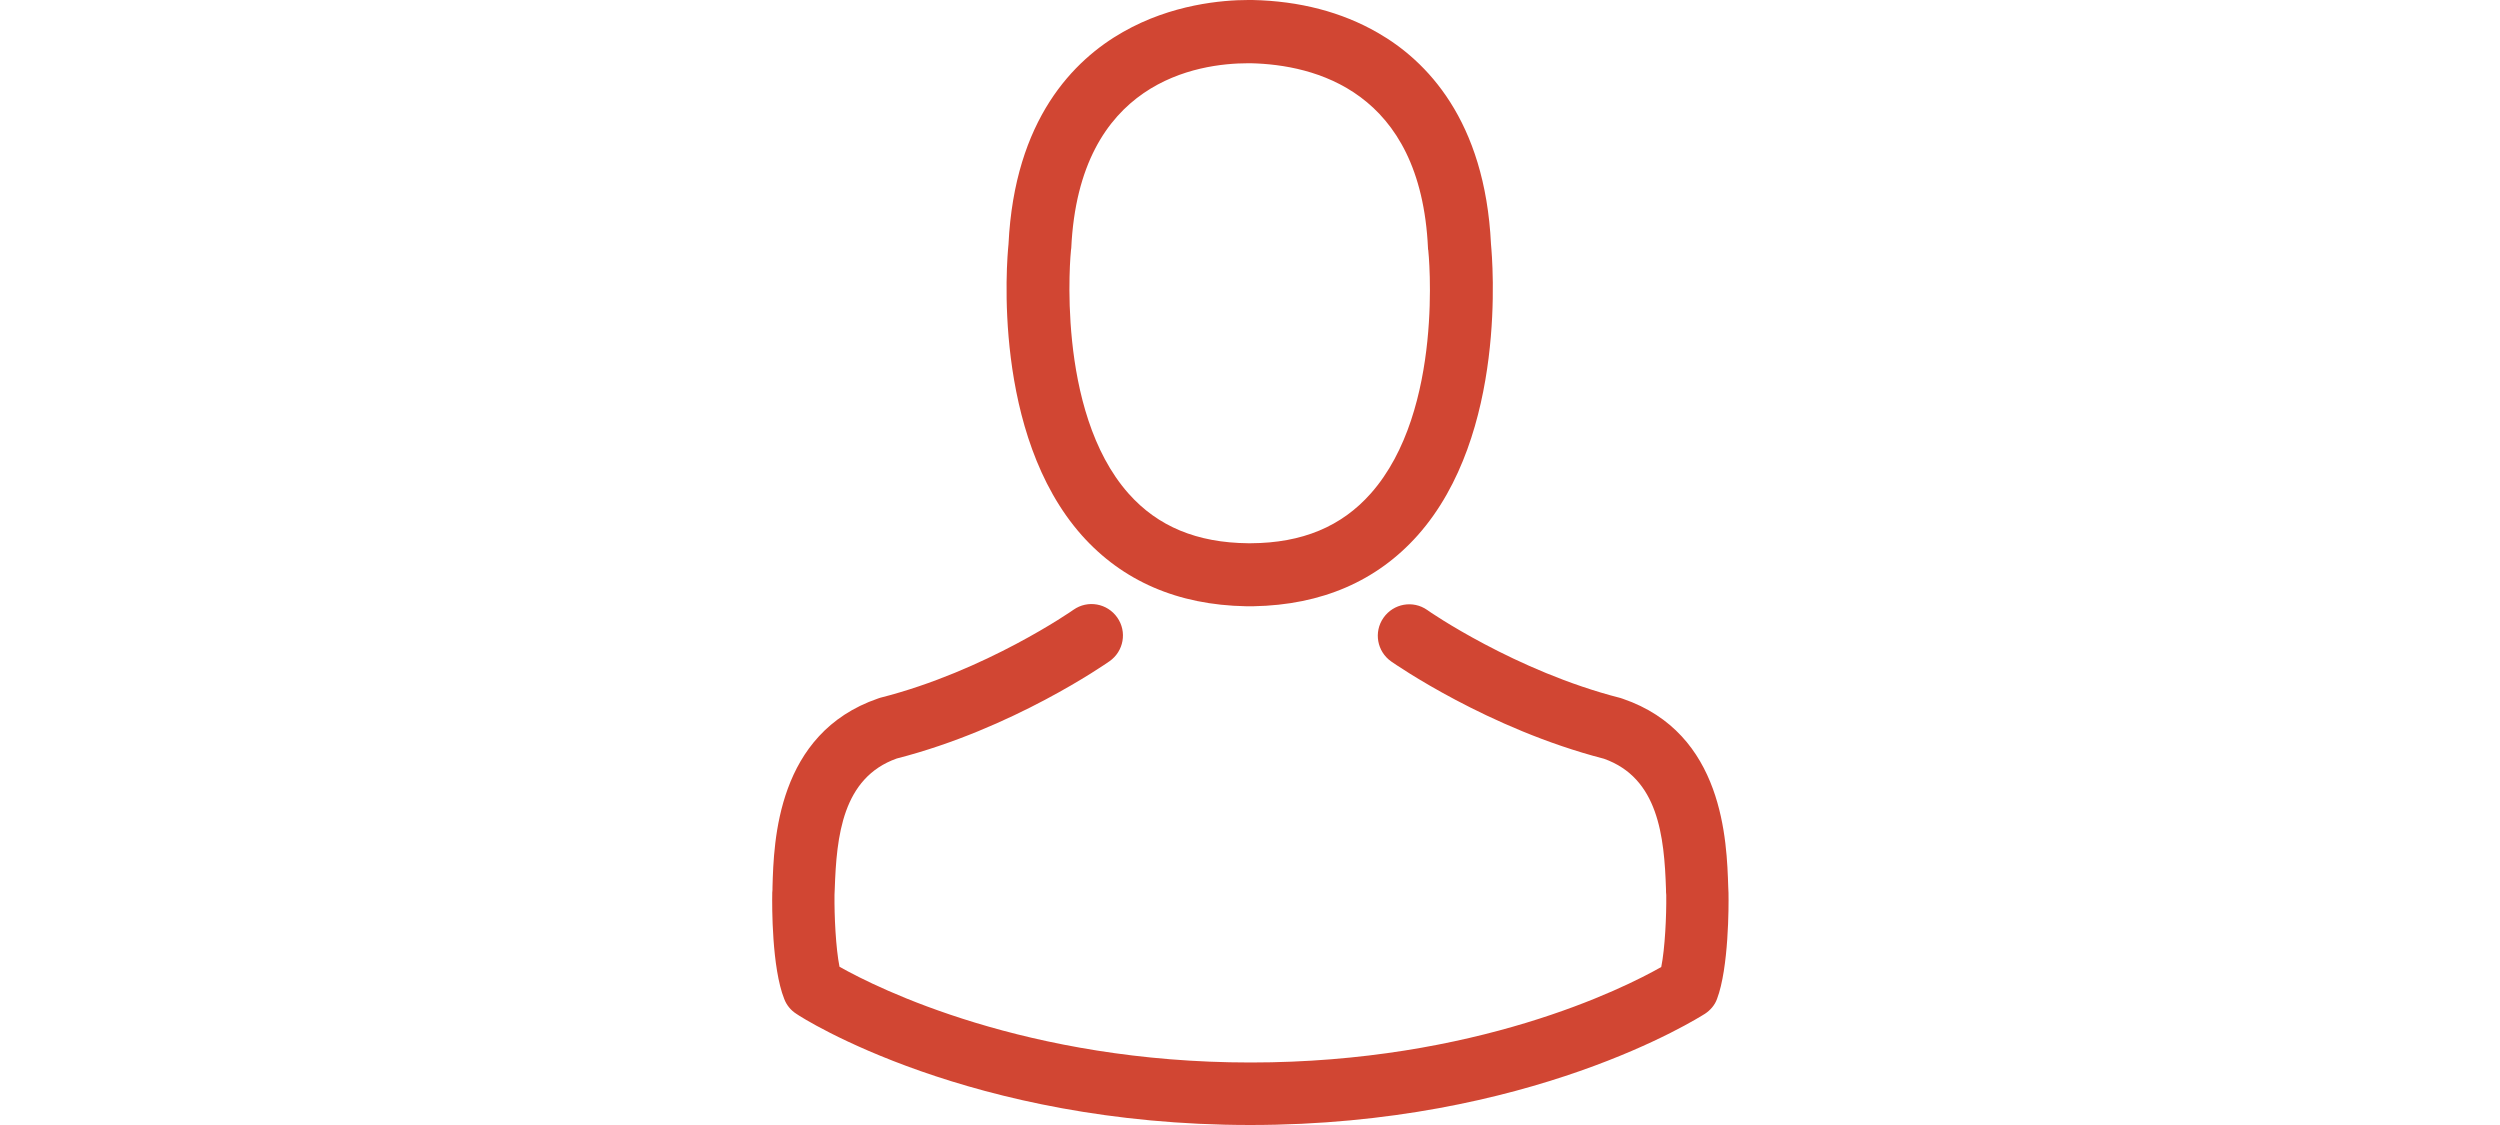
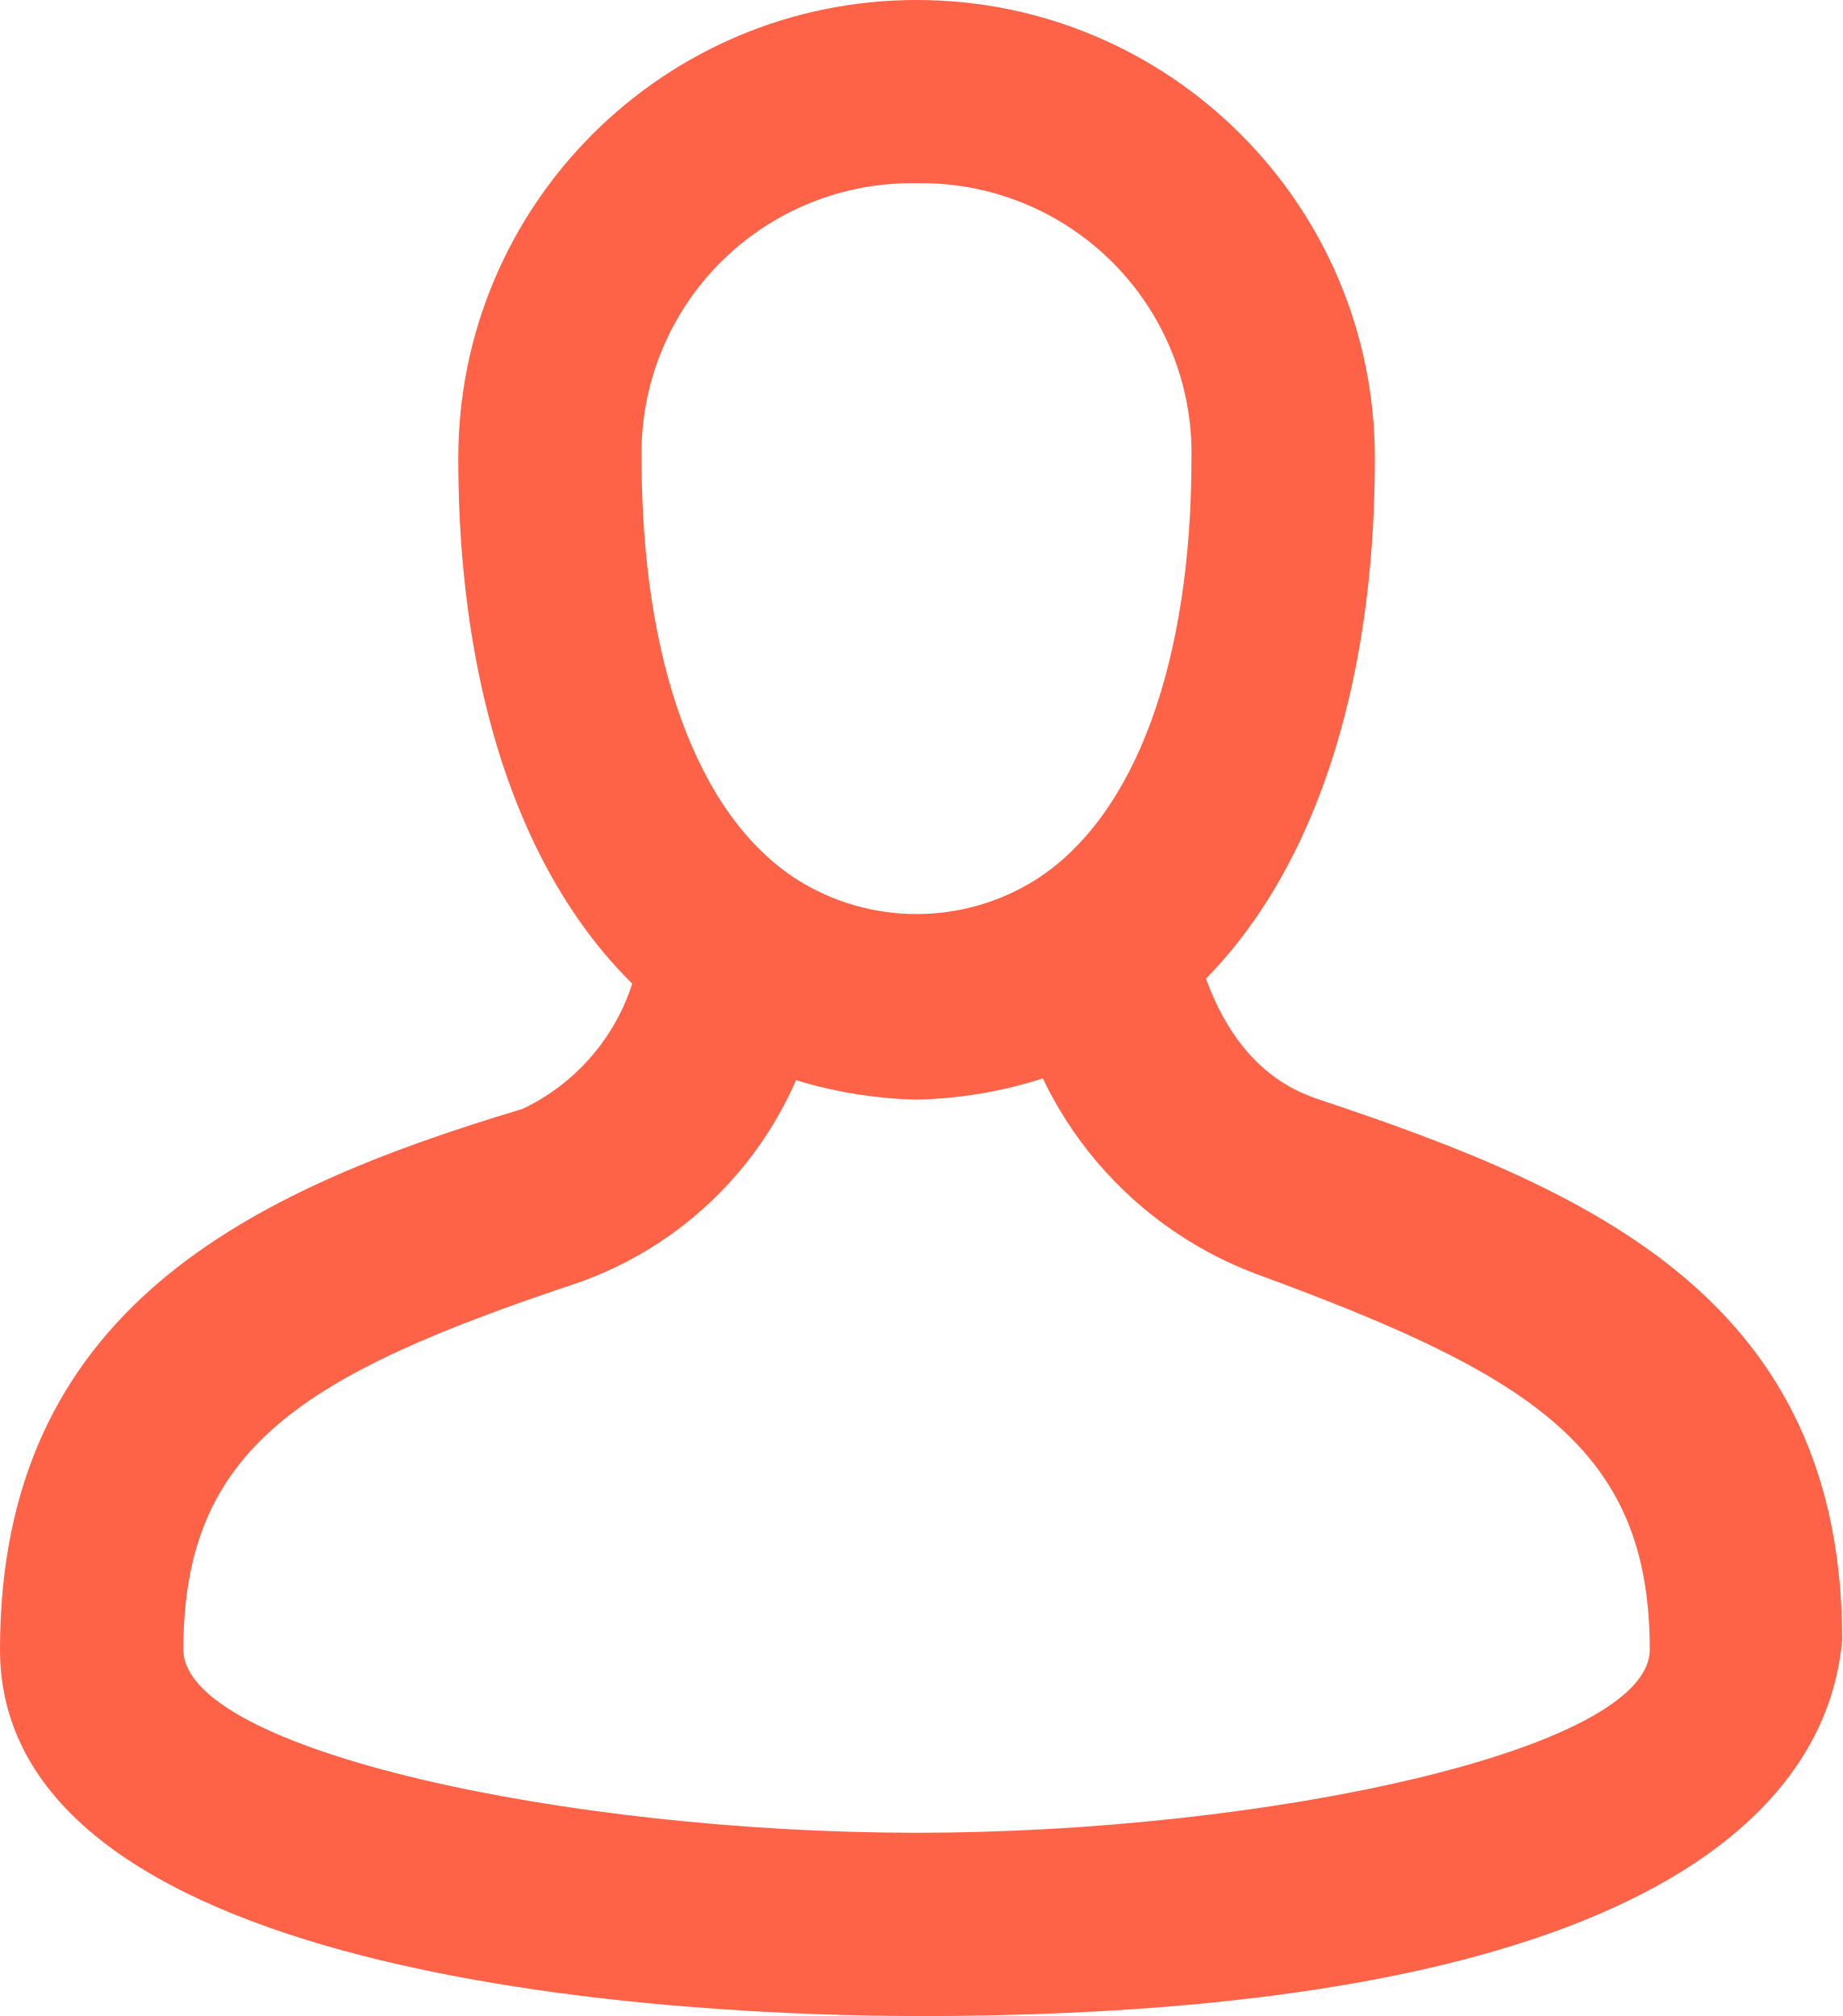
- <svg xmlns="http://www.w3.org/2000/svg" version="1.1" id="Capa_1" x="0px" y="0px" viewBox="0 0 1000 450" enable-background="new 0 0 1000 450" xml:space="preserve">
-   <g>
-     <g>
-       <path fill="#D14633" d="M498.4,242.5c0.5,0,0.9,0,1.5,0c0.2,0,0.4,0,0.6,0c0.3,0,0.7,0,0.9,0c27.3-0.5,49.4-10.1,65.7-28.4    c35.9-40.4,29.9-109.8,29.3-116.4C594,48,570.5,24.2,551.1,13.1C536.7,4.8,519.8,0.4,501,0h-0.7c-0.1,0-0.3,0-0.4,0h-0.6    c-10.3,0-30.7,1.7-50.1,12.8c-19.6,11.1-43.4,34.9-45.8,84.9c-0.7,6.6-6.6,75.9,29.3,116.4C449,232.4,471.1,242,498.4,242.5z     M428.4,100c0-0.3,0.1-0.6,0.1-0.7c3.1-66.8,50.5-74,70.8-74h0.4c0.2,0,0.5,0,0.7,0c25.2,0.6,67.9,10.8,70.8,74    c0,0.3,0,0.6,0.1,0.7c0.1,0.7,6.6,64-23,97.4c-11.7,13.2-27.4,19.8-48,19.9c-0.2,0-0.3,0-0.5,0l0,0c-0.2,0-0.3,0-0.5,0    c-20.5-0.2-36.2-6.7-47.9-19.9C422,164.2,428.3,100.5,428.4,100z" />
-       <path fill="#D14633" d="M691.4,357.5c0-0.1,0-0.2,0-0.3c0-0.7-0.1-1.5-0.1-2.3c-0.6-18.5-1.8-61.6-42.2-75.4    c-0.3-0.1-0.7-0.2-0.9-0.3c-42-10.7-77-34.9-77.3-35.2c-5.7-4-13.5-2.6-17.5,3.1c-4,5.7-2.6,13.5,3.1,17.5    c1.6,1.1,38.7,26.9,85.1,38.9c21.7,7.7,24.1,30.9,24.8,52.2c0,0.8,0,1.6,0.1,2.3c0.1,8.4-0.5,21.3-2,28.8    c-15.1,8.6-74.3,38.2-164.3,38.2c-89.6,0-149.2-29.7-164.4-38.3c-1.5-7.5-2.1-20.4-2-28.8c0-0.7,0.1-1.5,0.1-2.3    c0.7-21.2,3.1-44.5,24.8-52.2c46.4-11.9,83.5-37.8,85.1-38.9c5.7-4,7.1-11.8,3.1-17.5c-4-5.7-11.8-7.1-17.5-3.1    c-0.4,0.3-35.1,24.5-77.3,35.2c-0.4,0.1-0.7,0.2-0.9,0.3c-40.4,13.9-41.7,57-42.2,75.4c0,0.8,0,1.6-0.1,2.3c0,0.1,0,0.2,0,0.3    c-0.1,4.8-0.2,29.7,4.8,42.2c0.9,2.4,2.6,4.5,4.8,5.9C321,407.3,388,450,500.1,450s179.1-42.8,181.9-44.5c2.1-1.4,3.9-3.4,4.8-5.9    C691.5,387.2,691.5,362.3,691.4,357.5z" />
-     </g>
+ <svg xmlns="http://www.w3.org/2000/svg" width="16.445" height="18" viewBox="0 0 16.445 18">
+   <g id="Group_1504" data-name="Group 1504" transform="translate(-2 -1)">
+     <path id="Path_473" data-name="Path 473" d="M11.091,10.818a3.939,3.939,0,0,1-1.964-.573C7.736,9.345,7,7.464,7,5.091a4.091,4.091,0,0,1,8.182,0c0,2.373-.736,4.255-2.127,5.155A3.939,3.939,0,0,1,11.091,10.818Zm0-8.182A2.411,2.411,0,0,0,8.636,5.091c0,1.8.491,3.191,1.391,3.764a2,2,0,0,0,2.127,0c.9-.573,1.391-1.964,1.391-3.764A2.411,2.411,0,0,0,11.091,2.636Z" transform="translate(-0.909)" fill="tomato" />
+     <path id="Path_474" data-name="Path 474" d="M10.182,20.836C8.3,20.836,2,20.591,2,17.564s2.209-4.091,4.664-4.827a1.869,1.869,0,0,0,1.064-1.555l1.636.327a3.326,3.326,0,0,1-2.209,2.782c-2.455.818-3.518,1.473-3.518,3.273,0,.9,3.436,1.636,6.545,1.636s6.545-.736,6.545-1.636c0-1.8-1.064-2.455-3.518-3.355A3.461,3.461,0,0,1,11,11.427l1.636-.327c.245,1.227.9,1.473,1.145,1.555,2.455.818,4.664,1.8,4.664,4.827-.082.818-.655,3.355-8.264,3.355Z" transform="translate(0 -1.836)" fill="tomato" />
  </g>
</svg>
